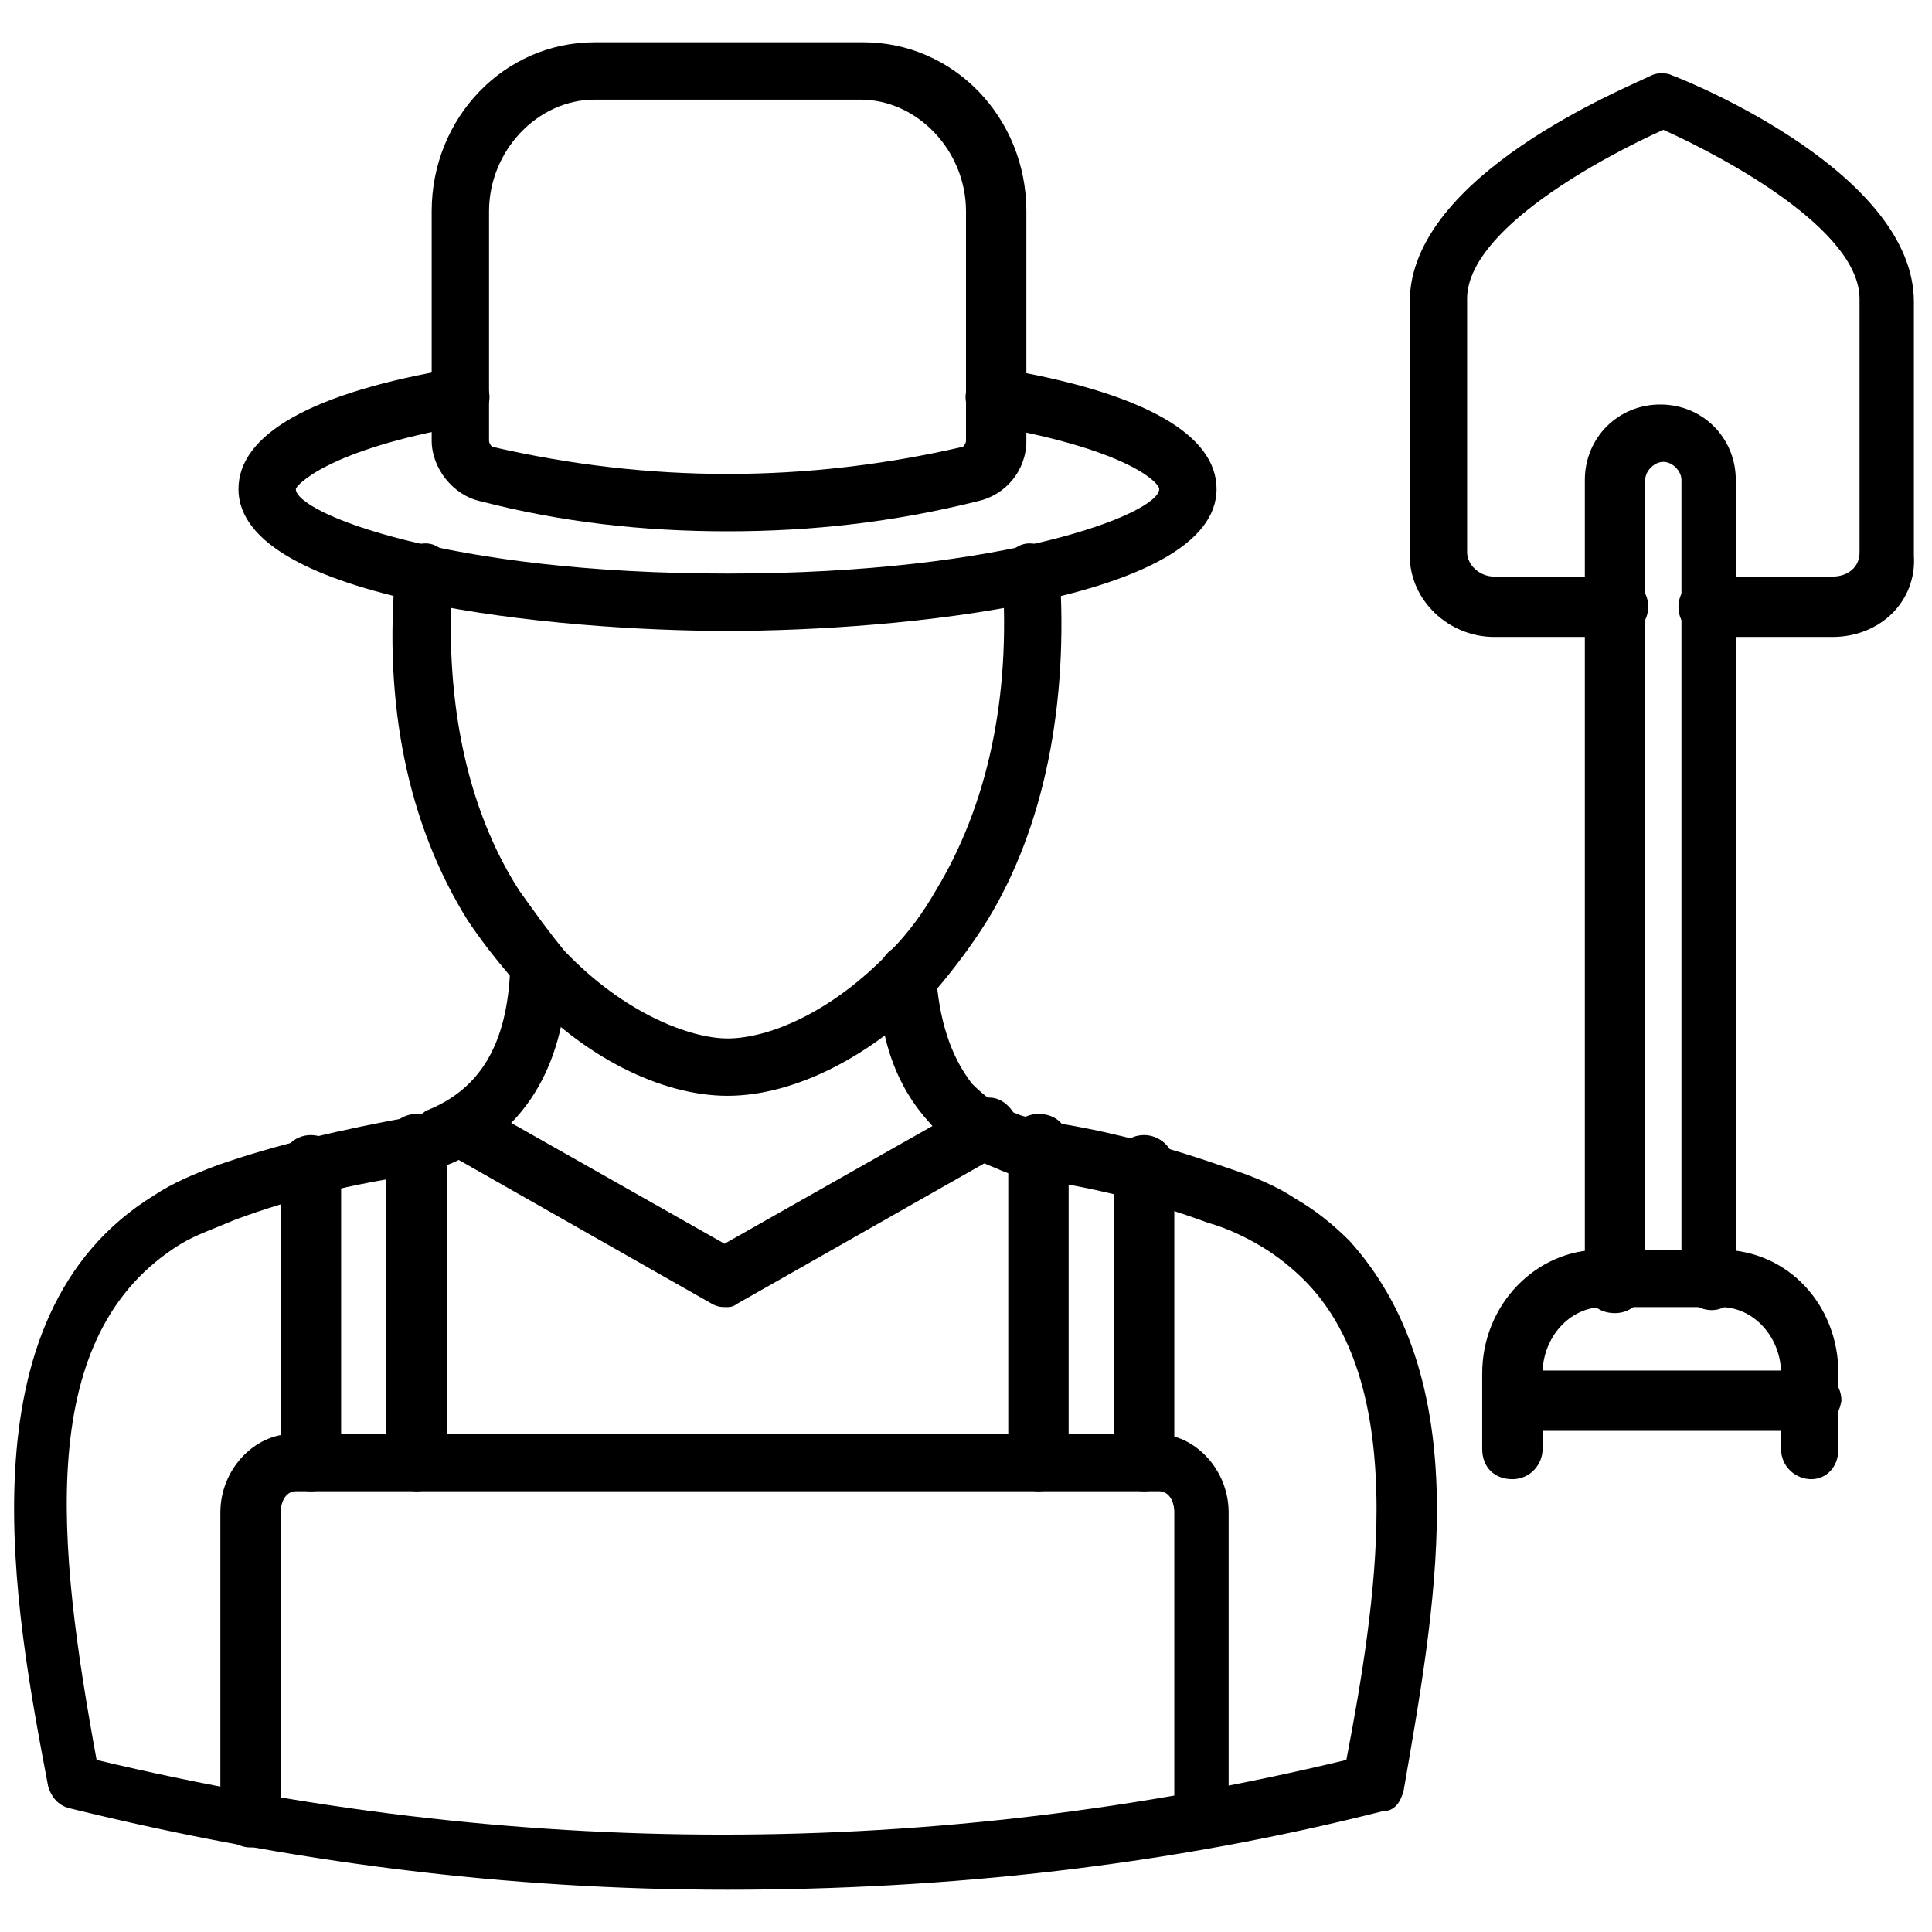
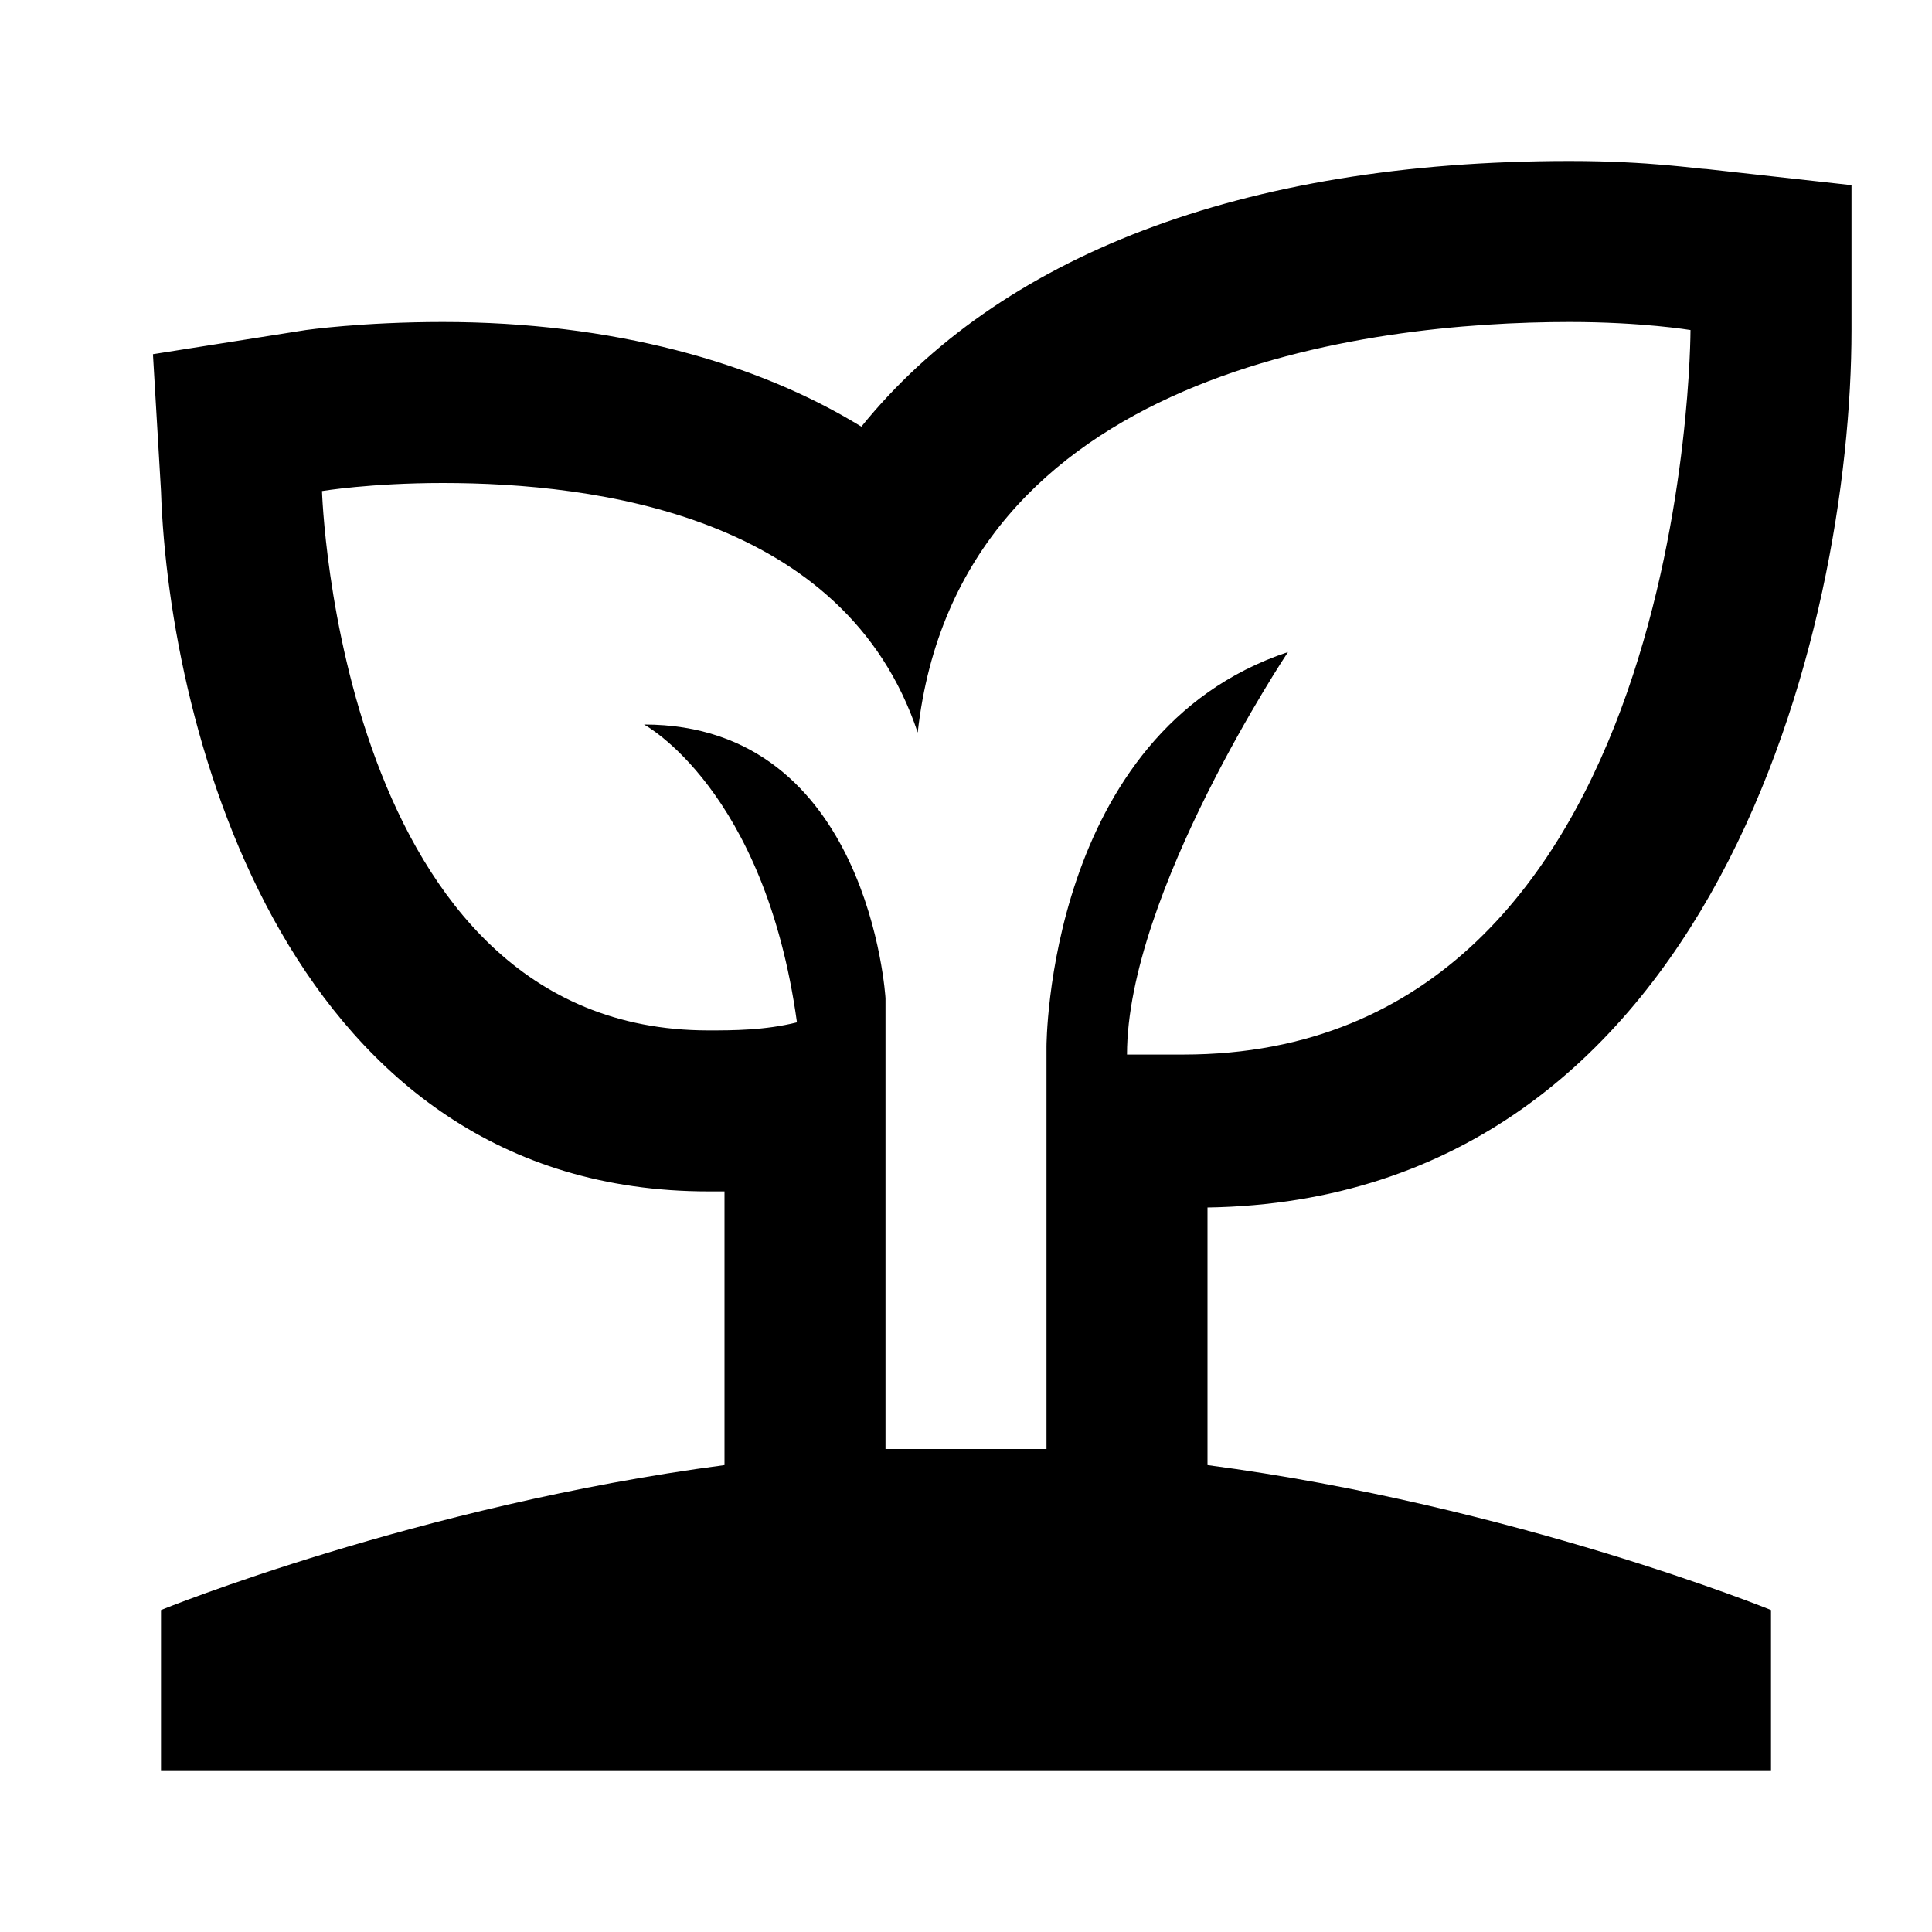
- <svg xmlns="http://www.w3.org/2000/svg" enable-background="new 0 0 64 64" viewBox="0 0 64 64" id="gardener">
-   <path d="M24.1,62.6c-7.3,0-14.5-0.9-21.8-2.7c-0.4-0.1-0.6-0.4-0.7-0.7c-1.1-5.8-3-15.6,3.5-19.6c0.6-0.4,1.3-0.7,2.1-1      c2-0.7,4.2-1.2,6.4-1.6c0.2,0,0.4-0.1,0.5-0.2c1.8-0.7,2.7-2.2,2.8-4.7c0-0.5,0.5-0.9,1-0.9c0.5,0,0.9,0.5,0.9,1      c-0.1,3.2-1.5,5.4-4,6.4c-0.2,0.1-0.5,0.2-0.8,0.3c0,0-0.1,0-0.1,0c-2.2,0.3-4.2,0.8-6.1,1.5c-0.7,0.3-1.3,0.5-1.8,0.8      c-4.9,3-4.1,10-2.8,17.1c13.8,3.3,27.7,3.3,41.4,0c0.5-2.6,1-5.6,1-8.3c0-3.5-0.8-6-2.4-7.6c-0.4-0.4-0.9-0.8-1.4-1.1      c-0.5-0.3-1.1-0.6-1.8-0.8c-1.9-0.7-3.9-1.2-6.1-1.5c0,0-0.1,0-0.1,0c-0.3-0.1-0.6-0.2-0.8-0.3c-0.8-0.3-1.6-0.8-2.2-1.5      c-1.1-1.2-1.7-2.8-1.7-4.9c0-0.5,0.4-1,0.9-1c0.5,0,1,0.4,1,0.9c0.1,1.6,0.5,2.8,1.2,3.7c0.4,0.4,0.9,0.8,1.5,1      c0.2,0.1,0.4,0.1,0.6,0.2c2.3,0.3,4.4,0.9,6.4,1.6c0.9,0.3,1.6,0.6,2.2,1c0.7,0.4,1.3,0.9,1.8,1.4c1.9,2.1,2.9,5,2.9,8.9      c0,3.1-0.6,6.4-1.1,9.3c-0.1,0.4-0.3,0.7-0.7,0.7C38.7,61.8,31.4,62.6,24.1,62.6z" />
-   <path d="M24.1 36.3c-2.2 0-4.8-1.3-6.8-3.5-.6-.7-1.2-1.4-1.8-2.3-2-3.2-2.8-7.2-2.4-11.6 0-.5.5-.9 1-.9.5 0 .9.5.9 1-.3 4 .4 7.7 2.2 10.5.5.7 1 1.4 1.5 2 2 2.1 4.2 2.9 5.4 2.9 1.3 0 3.4-.8 5.4-2.9.6-.6 1.1-1.3 1.5-2 1.7-2.8 2.5-6.4 2.2-10.5 0-.5.4-1 .9-1 .5 0 1 .4 1 .9.3 4.4-.5 8.5-2.4 11.6-.5.8-1.1 1.6-1.7 2.3C28.9 35 26.3 36.3 24.1 36.3zM24.1 17.6c-2.8 0-5.5-.3-8.2-1-.9-.2-1.6-1.1-1.6-2V7c0-3.1 2.4-5.6 5.4-5.6h8.9c3 0 5.4 2.5 5.4 5.6v7.6c0 1-.7 1.8-1.6 2l0 0C29.6 17.3 26.9 17.6 24.1 17.6zM32.1 15.7L32.1 15.7 32.1 15.7zM19.7 3.3c-1.9 0-3.5 1.7-3.5 3.7v7.6c0 .1.1.2.1.2 5.2 1.2 10.4 1.2 15.6 0 0 0 .1-.1.1-.2V7c0-2-1.6-3.7-3.5-3.7H19.7z" />
-   <path d="M24.1,20.9c-5.6,0-16.2-1-16.2-4.7c0-1.8,2.4-3.2,7.2-4c0.5-0.1,1,0.3,1.1,0.8c0.1,0.5-0.3,1-0.8,1.1       c-4.6,0.8-5.6,2-5.6,2.1c0,0.8,5,2.8,14.3,2.8c9.3,0,14.3-2,14.3-2.8c0-0.2-1-1.3-5.6-2.1c-0.5-0.1-0.9-0.6-0.8-1.1       c0.1-0.5,0.6-0.9,1.1-0.8c4.8,0.8,7.2,2.2,7.2,4C40.3,19.9,29.7,20.9,24.1,20.9z" />
-   <g>
-     <path d="M10.3 49.4c-.5 0-1-.4-1-1v-9.8c0-.5.4-1 1-1 .5 0 1 .4 1 1v9.8C11.3 49 10.8 49.4 10.3 49.4zM13.8 49.4c-.5 0-1-.4-1-1V37.9c0-.5.4-1 1-1 .5 0 1 .4 1 1v10.5C14.8 49 14.3 49.4 13.8 49.4zM34.4 49.4c-.5 0-1-.4-1-1V37.9c0-.5.4-1 1-1s1 .4 1 1v10.5C35.3 49 34.9 49.4 34.4 49.4zM37.9 49.4c-.5 0-1-.4-1-1v-9.8c0-.5.4-1 1-1 .5 0 1 .4 1 1v9.8C38.9 49 38.4 49.4 37.9 49.4z" />
-   </g>
-   <g>
-     <path d="M39.9,61.2c-0.5,0-1-0.4-1-1V50.1c0-0.4-0.2-0.7-0.5-0.7H9.8c-0.3,0-0.5,0.3-0.5,0.7v10.1c0,0.5-0.4,1-1,1     c-0.5,0-1-0.4-1-1V50.1c0-1.4,1.1-2.6,2.4-2.6h28.6c1.3,0,2.4,1.2,2.4,2.6v10.2C40.9,60.8,40.4,61.2,39.9,61.2z" />
-   </g>
-   <g>
-     <path d="M24.1,43.3c-0.2,0-0.3,0-0.5-0.1l-8.8-5c-0.5-0.3-0.6-0.8-0.4-1.3c0.3-0.5,0.8-0.6,1.3-0.4l8.3,4.7l8.3-4.7     c0.5-0.3,1-0.1,1.3,0.4c0.3,0.5,0.1,1-0.4,1.3l-8.8,5C24.4,43.2,24.3,43.3,24.1,43.3z" />
-   </g>
-   <g>
-     <path d="M60.7,21.1h-4.1c-0.5,0-1-0.4-1-1c0-0.5,0.4-1,1-1h4.1c0.5,0,0.9-0.3,0.9-0.8v-8.4c0-2.3-4.5-4.7-6.5-5.6     c-2,0.9-6.5,3.3-6.5,5.6v8.4c0,0.4,0.4,0.8,0.9,0.8h4.1c0.5,0,1,0.4,1,1c0,0.5-0.4,1-1,1h-4.1c-1.5,0-2.8-1.2-2.8-2.7v-8.4     c0-4.2,7.2-7.1,8-7.5c0.2-0.1,0.5-0.1,0.7,0c0.8,0.3,8,3.3,8,7.5v8.4C63.5,19.9,62.3,21.1,60.7,21.1z" />
-     <path d="M56.7,43.4c-0.5,0-1-0.4-1-1V15.9c0-0.3-0.3-0.6-0.6-0.6c-0.3,0-0.6,0.3-0.6,0.6v26.6c0,0.5-0.4,1-1,1s-1-0.4-1-1V15.9     c0-1.4,1.1-2.5,2.5-2.5c1.4,0,2.5,1.1,2.5,2.5v26.6C57.6,43,57.2,43.4,56.7,43.4z" />
-     <path d="M60,49c-0.5,0-1-0.4-1-1v-2.5c0-1.2-0.9-2.2-2-2.2h-3.9c-1.1,0-2,1-2,2.2v2.5c0,0.5-0.4,1-1,1s-1-0.4-1-1v-2.5      c0-2.3,1.8-4.1,3.9-4.1H57c2.2,0,3.9,1.8,3.9,4.1v2.5C60.9,48.6,60.5,49,60,49z" />
-     <path d="M60,47.4h-9.8c-0.5,0-1-0.4-1-1c0-0.5,0.4-1,1-1H60c0.5,0,1,0.4,1,1C60.9,47,60.5,47.4,60,47.4z" />
-   </g>
+ <svg xmlns="http://www.w3.org/2000/svg" fill="#000000" id="mdi-sprout-outline" viewBox="0 0 24 24">
+   <path d="M23,4.1V2.3L21.2,2.1C21.1,2.1 20.5,2 19.5,2C15.4,2 12.4,3.2 10.7,5.3C9.4,4.5 7.6,4 5.5,4C4.5,4 3.8,4.1 3.8,4.1L1.9,4.4L2,6.1C2.1,9.1 3.6,14.8 8.8,14.8C8.9,14.8 8.9,14.8 9,14.8V18.2C5.2,18.7 2,20 2,20V22H22V20C22,20 18.8,18.7 15,18.2V15C21.3,14.9 23,7.8 23,4.1M12,18C11.7,18 11.3,18 11,18V12.4C11,12.4 10.8,9 8,9C8,9 9.5,9.8 9.9,12.7C9.5,12.8 9.1,12.8 8.8,12.8C4.2,12.8 4,6.1 4,6.1C4,6.1 4.6,6 5.5,6C7.4,6 10.5,6.4 11.4,9.1C11.9,4.6 17,4 19.5,4C20.4,4 21,4.1 21,4.1C21,4.1 21,13.1 14.7,13.1C14.5,13.1 14.2,13.1 14,13.1C14,11.1 16,8.1 16,8.1C13,9.1 13,13 13,13V18C12.7,18 12.3,18 12,18Z" fill="#000000" />
</svg>
